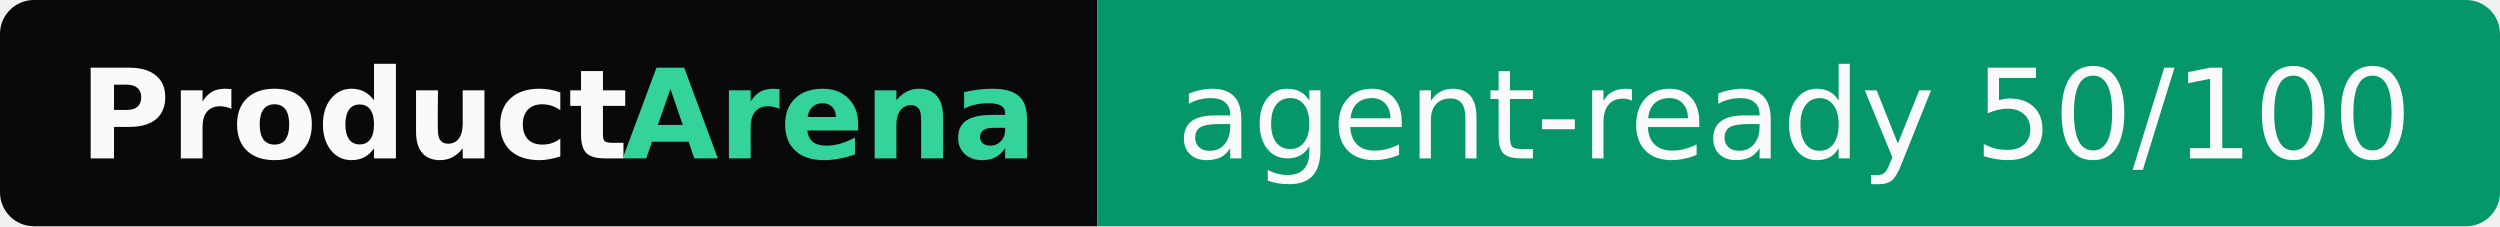
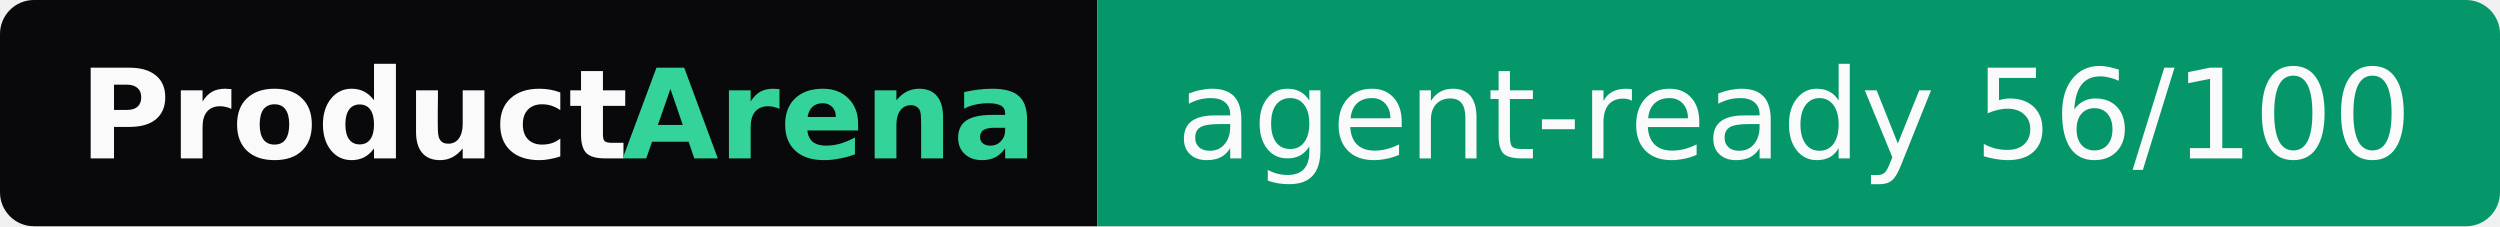
- <svg xmlns="http://www.w3.org/2000/svg" width="221" height="20" role="img" aria-label="ProductArena: agent-ready 50/100">
+ <svg xmlns="http://www.w3.org/2000/svg" width="221" height="20" role="img" aria-label="ProductArena: agent-ready 56/100">
  <clipPath id="r">
    <rect width="221" height="20" rx="3" fill="#fff" />
  </clipPath>
  <g clip-path="url(#r)">
    <rect width="97" height="20" fill="#09090b" />
    <rect x="97" width="124" height="20" fill="#059669" />
  </g>
  <g font-family="Verdana,Geneva,DejaVu Sans,sans-serif" font-size="11">
    <text x="7" y="14" textLength="48" font-weight="bold" fill="#fafafa">Product</text>
    <text x="55" y="14" textLength="35" font-weight="bold" fill="#34d399">Arena</text>
-     <text x="104" y="14" textLength="110" fill="#fafafa">agent-ready 50/100</text>
+     <text x="104" y="14" textLength="110" fill="#fafafa">agent-ready 56/100</text>
  </g>
</svg>
